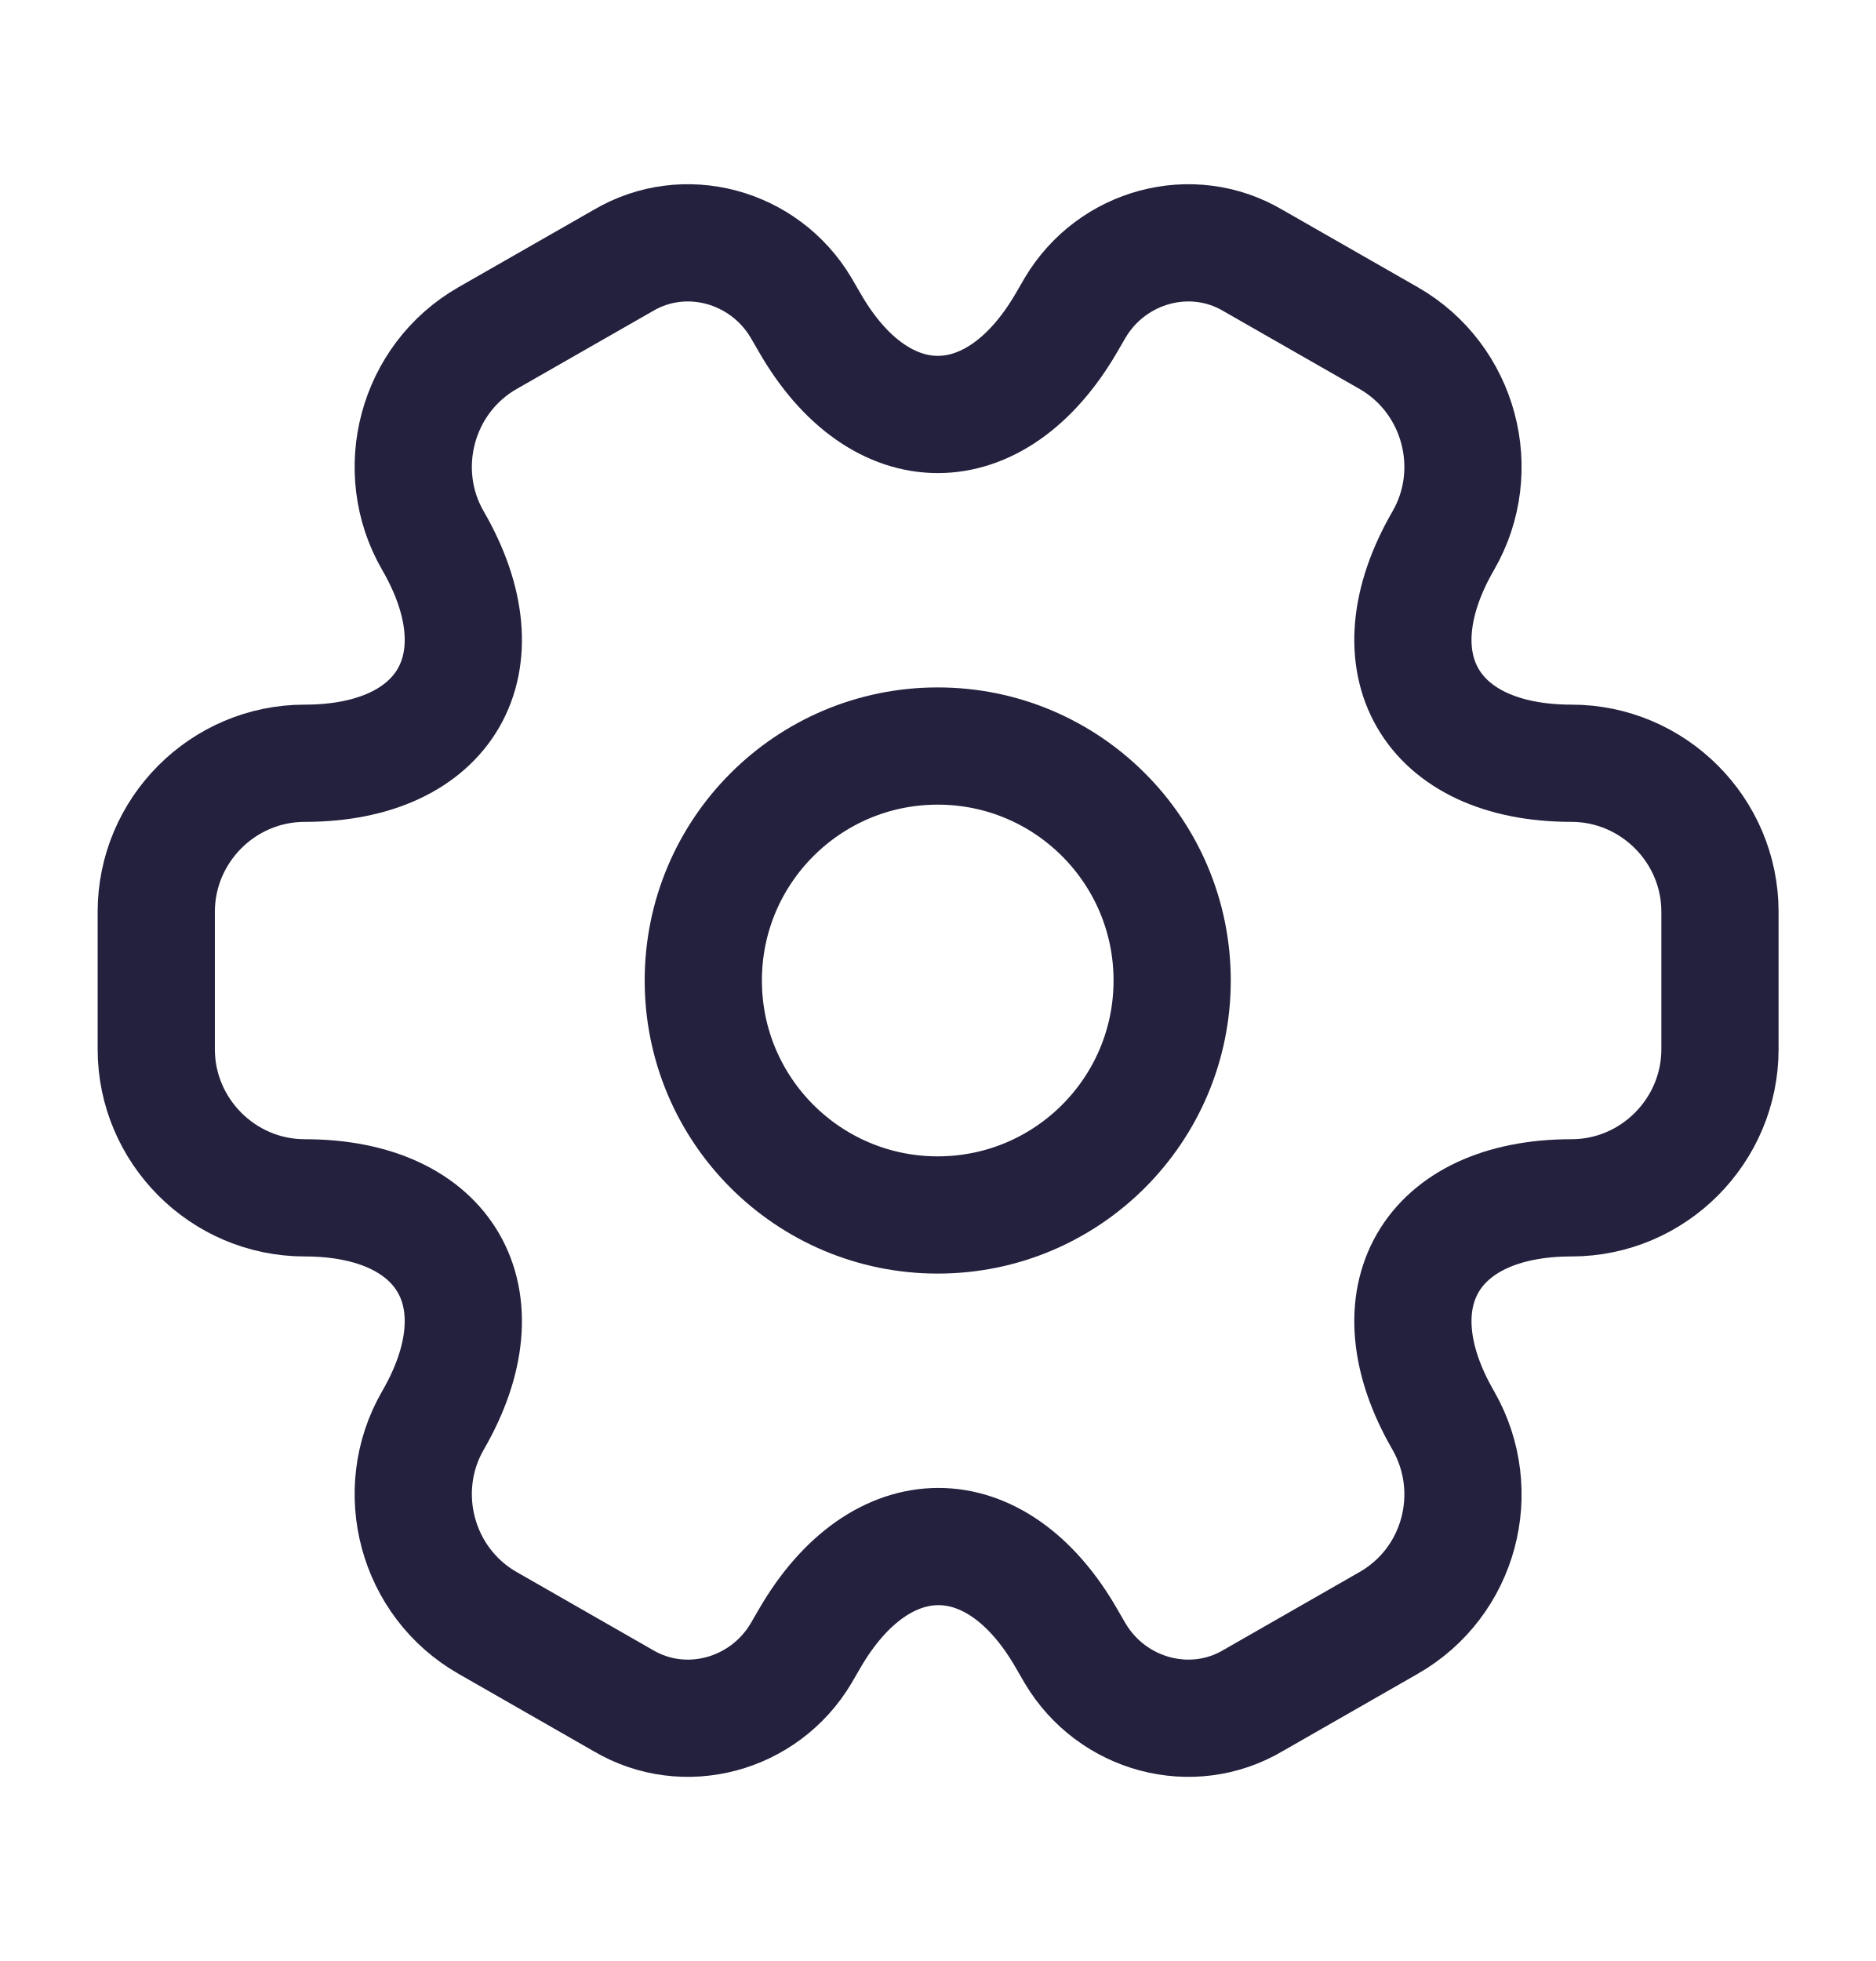
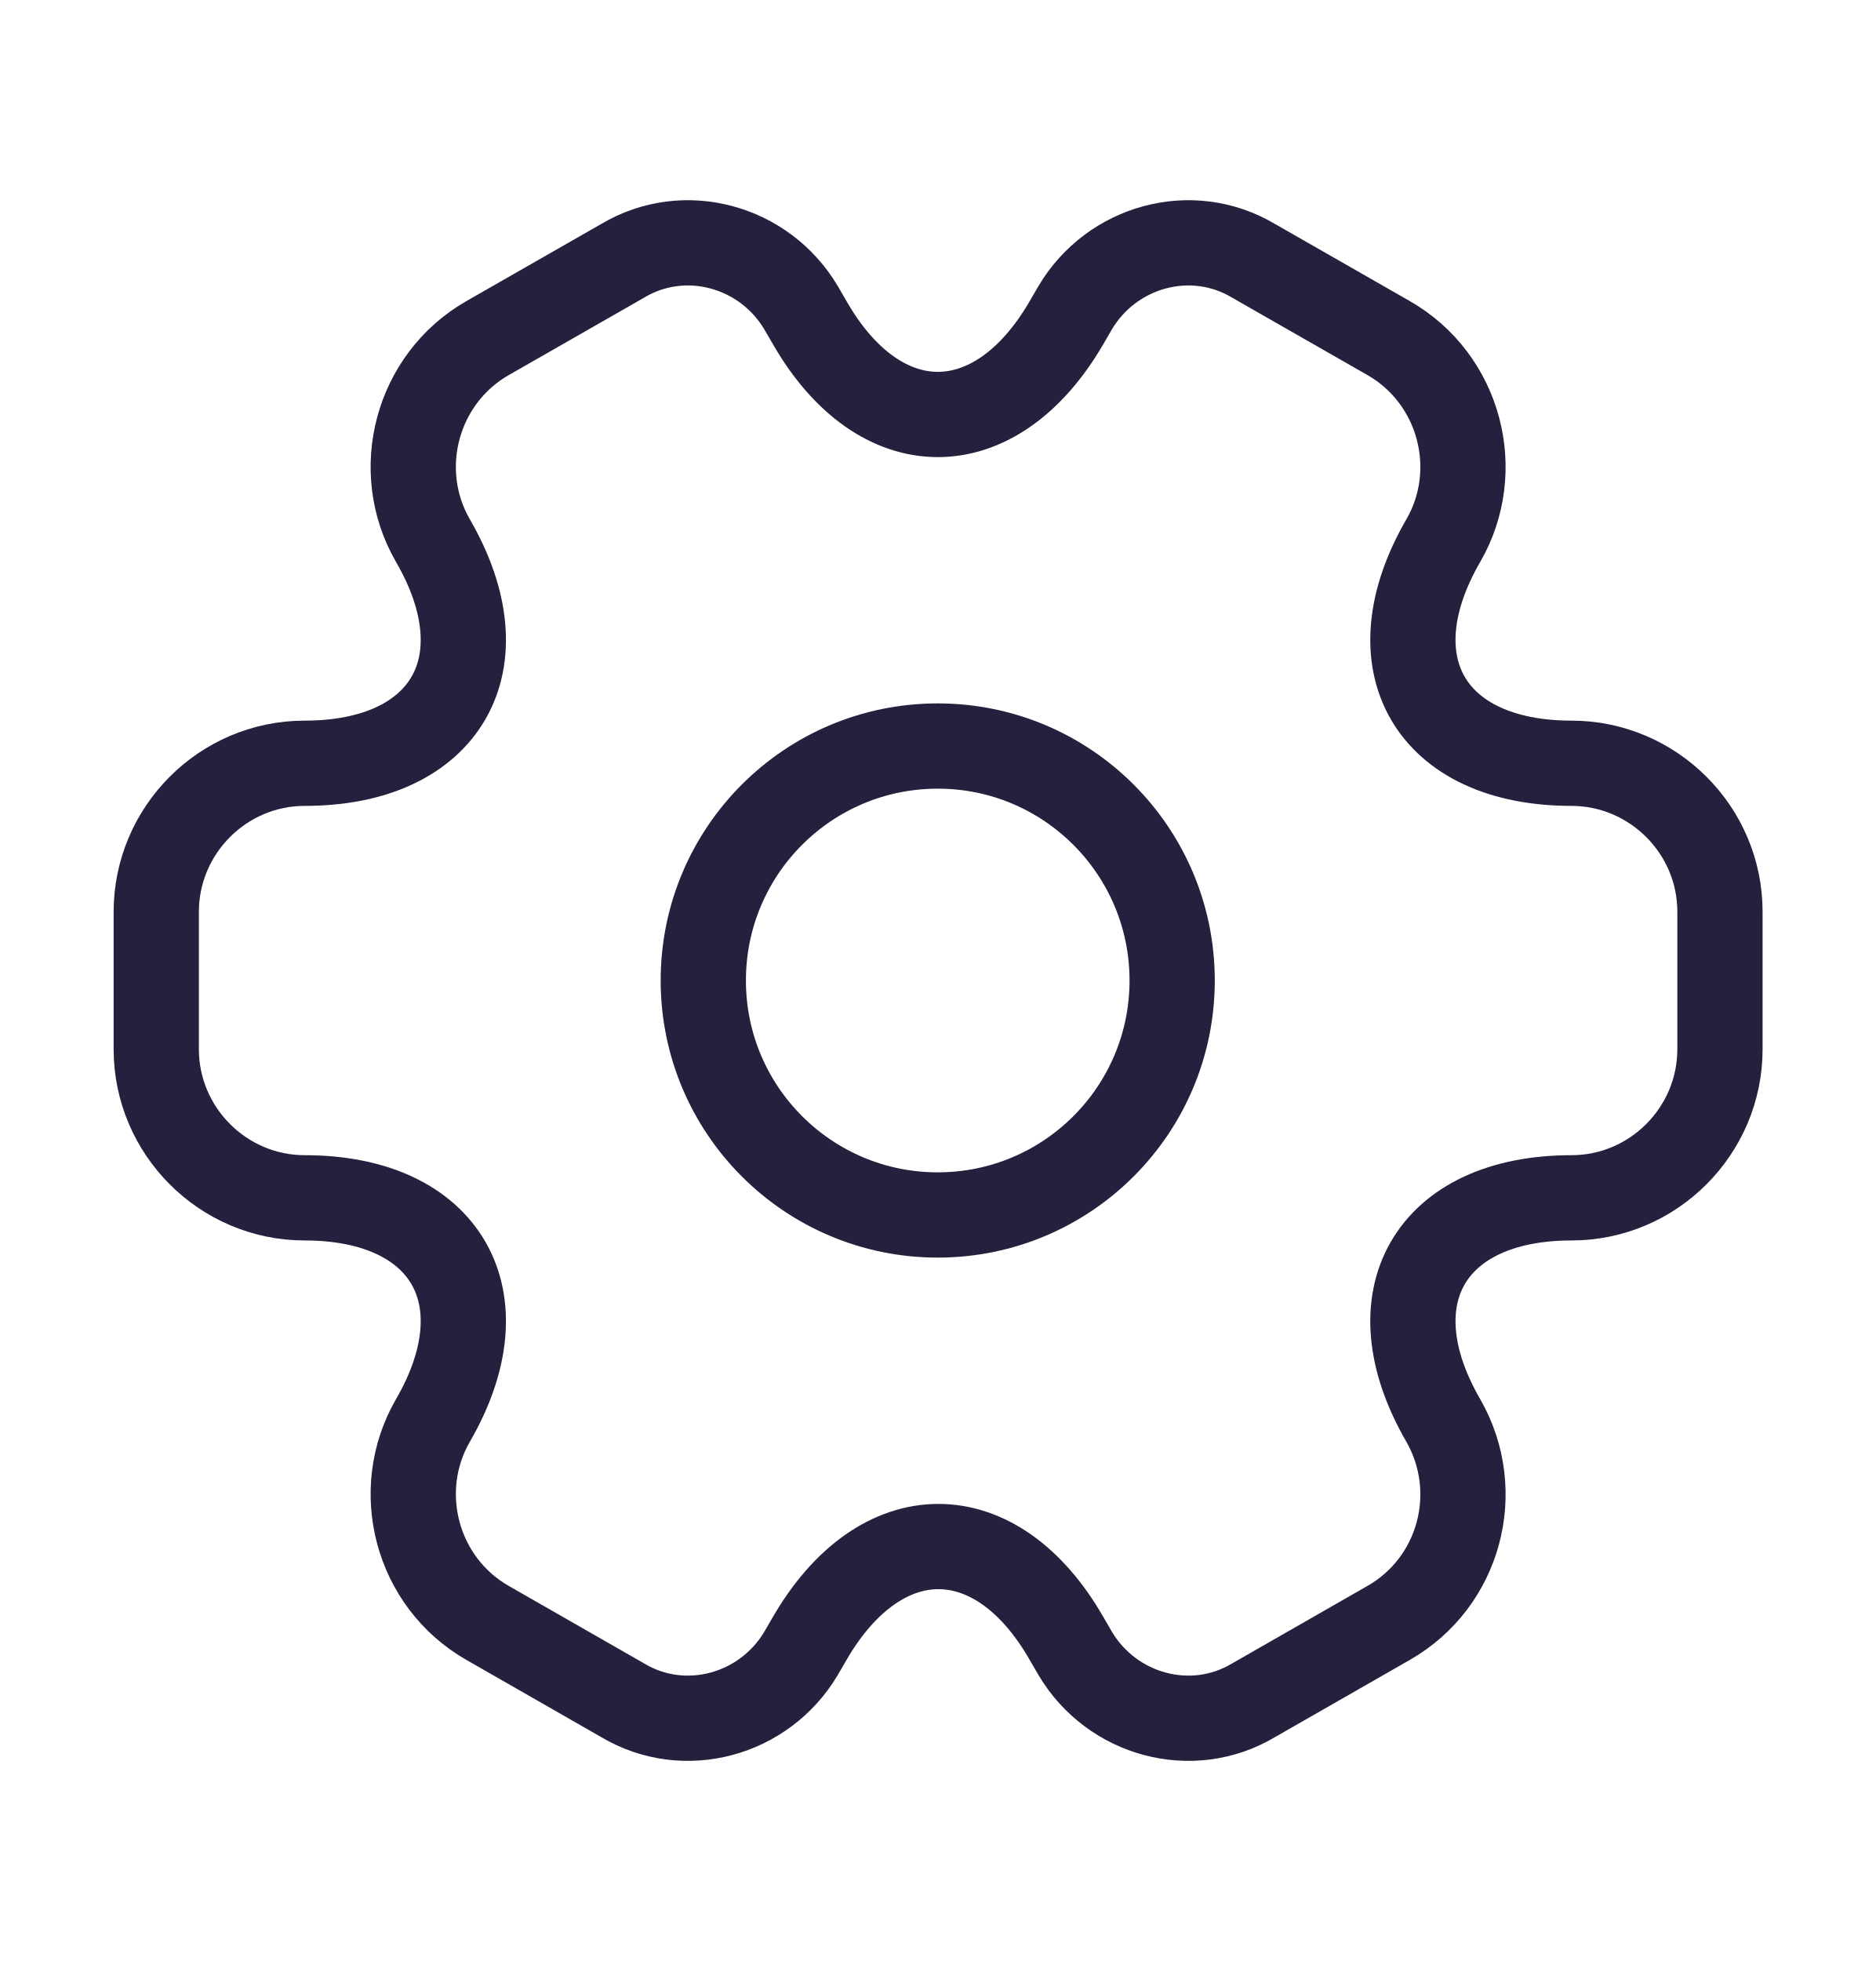
<svg xmlns="http://www.w3.org/2000/svg" width="22" height="23" viewBox="0 0 22 23" fill="none">
-   <path d="M11 14.25C12.519 14.25 13.75 13.019 13.75 11.5C13.75 9.981 12.519 8.75 11 8.75C9.481 8.75 8.25 9.981 8.25 11.5C8.25 13.019 9.481 14.25 11 14.25Z" stroke="#23213D" stroke-width="1.375" stroke-miterlimit="10" stroke-linecap="round" stroke-linejoin="round" />
-   <path d="M1.833 12.307V10.694C1.833 9.74 2.612 8.952 3.575 8.952C5.234 8.952 5.912 7.779 5.078 6.34C4.602 5.515 4.886 4.442 5.72 3.965L7.306 3.058C8.03 2.627 8.965 2.884 9.396 3.608L9.497 3.782C10.322 5.221 11.678 5.221 12.512 3.782L12.613 3.608C13.044 2.884 13.979 2.627 14.703 3.058L16.289 3.965C17.123 4.442 17.407 5.515 16.931 6.34C16.097 7.779 16.775 8.952 18.434 8.952C19.387 8.952 20.176 9.731 20.176 10.694V12.307C20.176 13.26 19.397 14.049 18.434 14.049C16.775 14.049 16.097 15.222 16.931 16.661C17.407 17.495 17.123 18.559 16.289 19.035L14.703 19.943C13.979 20.374 13.044 20.117 12.613 19.393L12.512 19.219C11.688 17.779 10.331 17.779 9.497 19.219L9.396 19.393C8.965 20.117 8.03 20.374 7.306 19.943L5.72 19.035C4.886 18.559 4.602 17.486 5.078 16.661C5.912 15.222 5.234 14.049 3.575 14.049C2.612 14.049 1.833 13.26 1.833 12.307Z" stroke="#23213D" stroke-width="1.375" stroke-miterlimit="10" stroke-linecap="round" stroke-linejoin="round" />
+   <path d="M11 14.25C12.519 14.25 13.75 13.019 13.75 11.5C13.75 9.981 12.519 8.75 11 8.75C9.481 8.75 8.25 9.981 8.25 11.5C8.25 13.019 9.481 14.25 11 14.25Z" stroke="#23213D" strokeWidth="1.375" strokeMiterlimit="10" strokeLinecap="round" strokeLinejoin="round" />
+   <path d="M1.833 12.307V10.694C1.833 9.74 2.612 8.952 3.575 8.952C5.234 8.952 5.912 7.779 5.078 6.34C4.602 5.515 4.886 4.442 5.72 3.965L7.306 3.058C8.03 2.627 8.965 2.884 9.396 3.608L9.497 3.782C10.322 5.221 11.678 5.221 12.512 3.782L12.613 3.608C13.044 2.884 13.979 2.627 14.703 3.058L16.289 3.965C17.123 4.442 17.407 5.515 16.931 6.34C16.097 7.779 16.775 8.952 18.434 8.952C19.387 8.952 20.176 9.731 20.176 10.694V12.307C20.176 13.26 19.397 14.049 18.434 14.049C16.775 14.049 16.097 15.222 16.931 16.661C17.407 17.495 17.123 18.559 16.289 19.035L14.703 19.943C13.979 20.374 13.044 20.117 12.613 19.393L12.512 19.219C11.688 17.779 10.331 17.779 9.497 19.219L9.396 19.393C8.965 20.117 8.03 20.374 7.306 19.943L5.72 19.035C4.886 18.559 4.602 17.486 5.078 16.661C5.912 15.222 5.234 14.049 3.575 14.049C2.612 14.049 1.833 13.26 1.833 12.307Z" stroke="#23213D" strokeWidth="1.375" strokeMiterlimit="10" strokeLinecap="round" strokeLinejoin="round" />
</svg>
